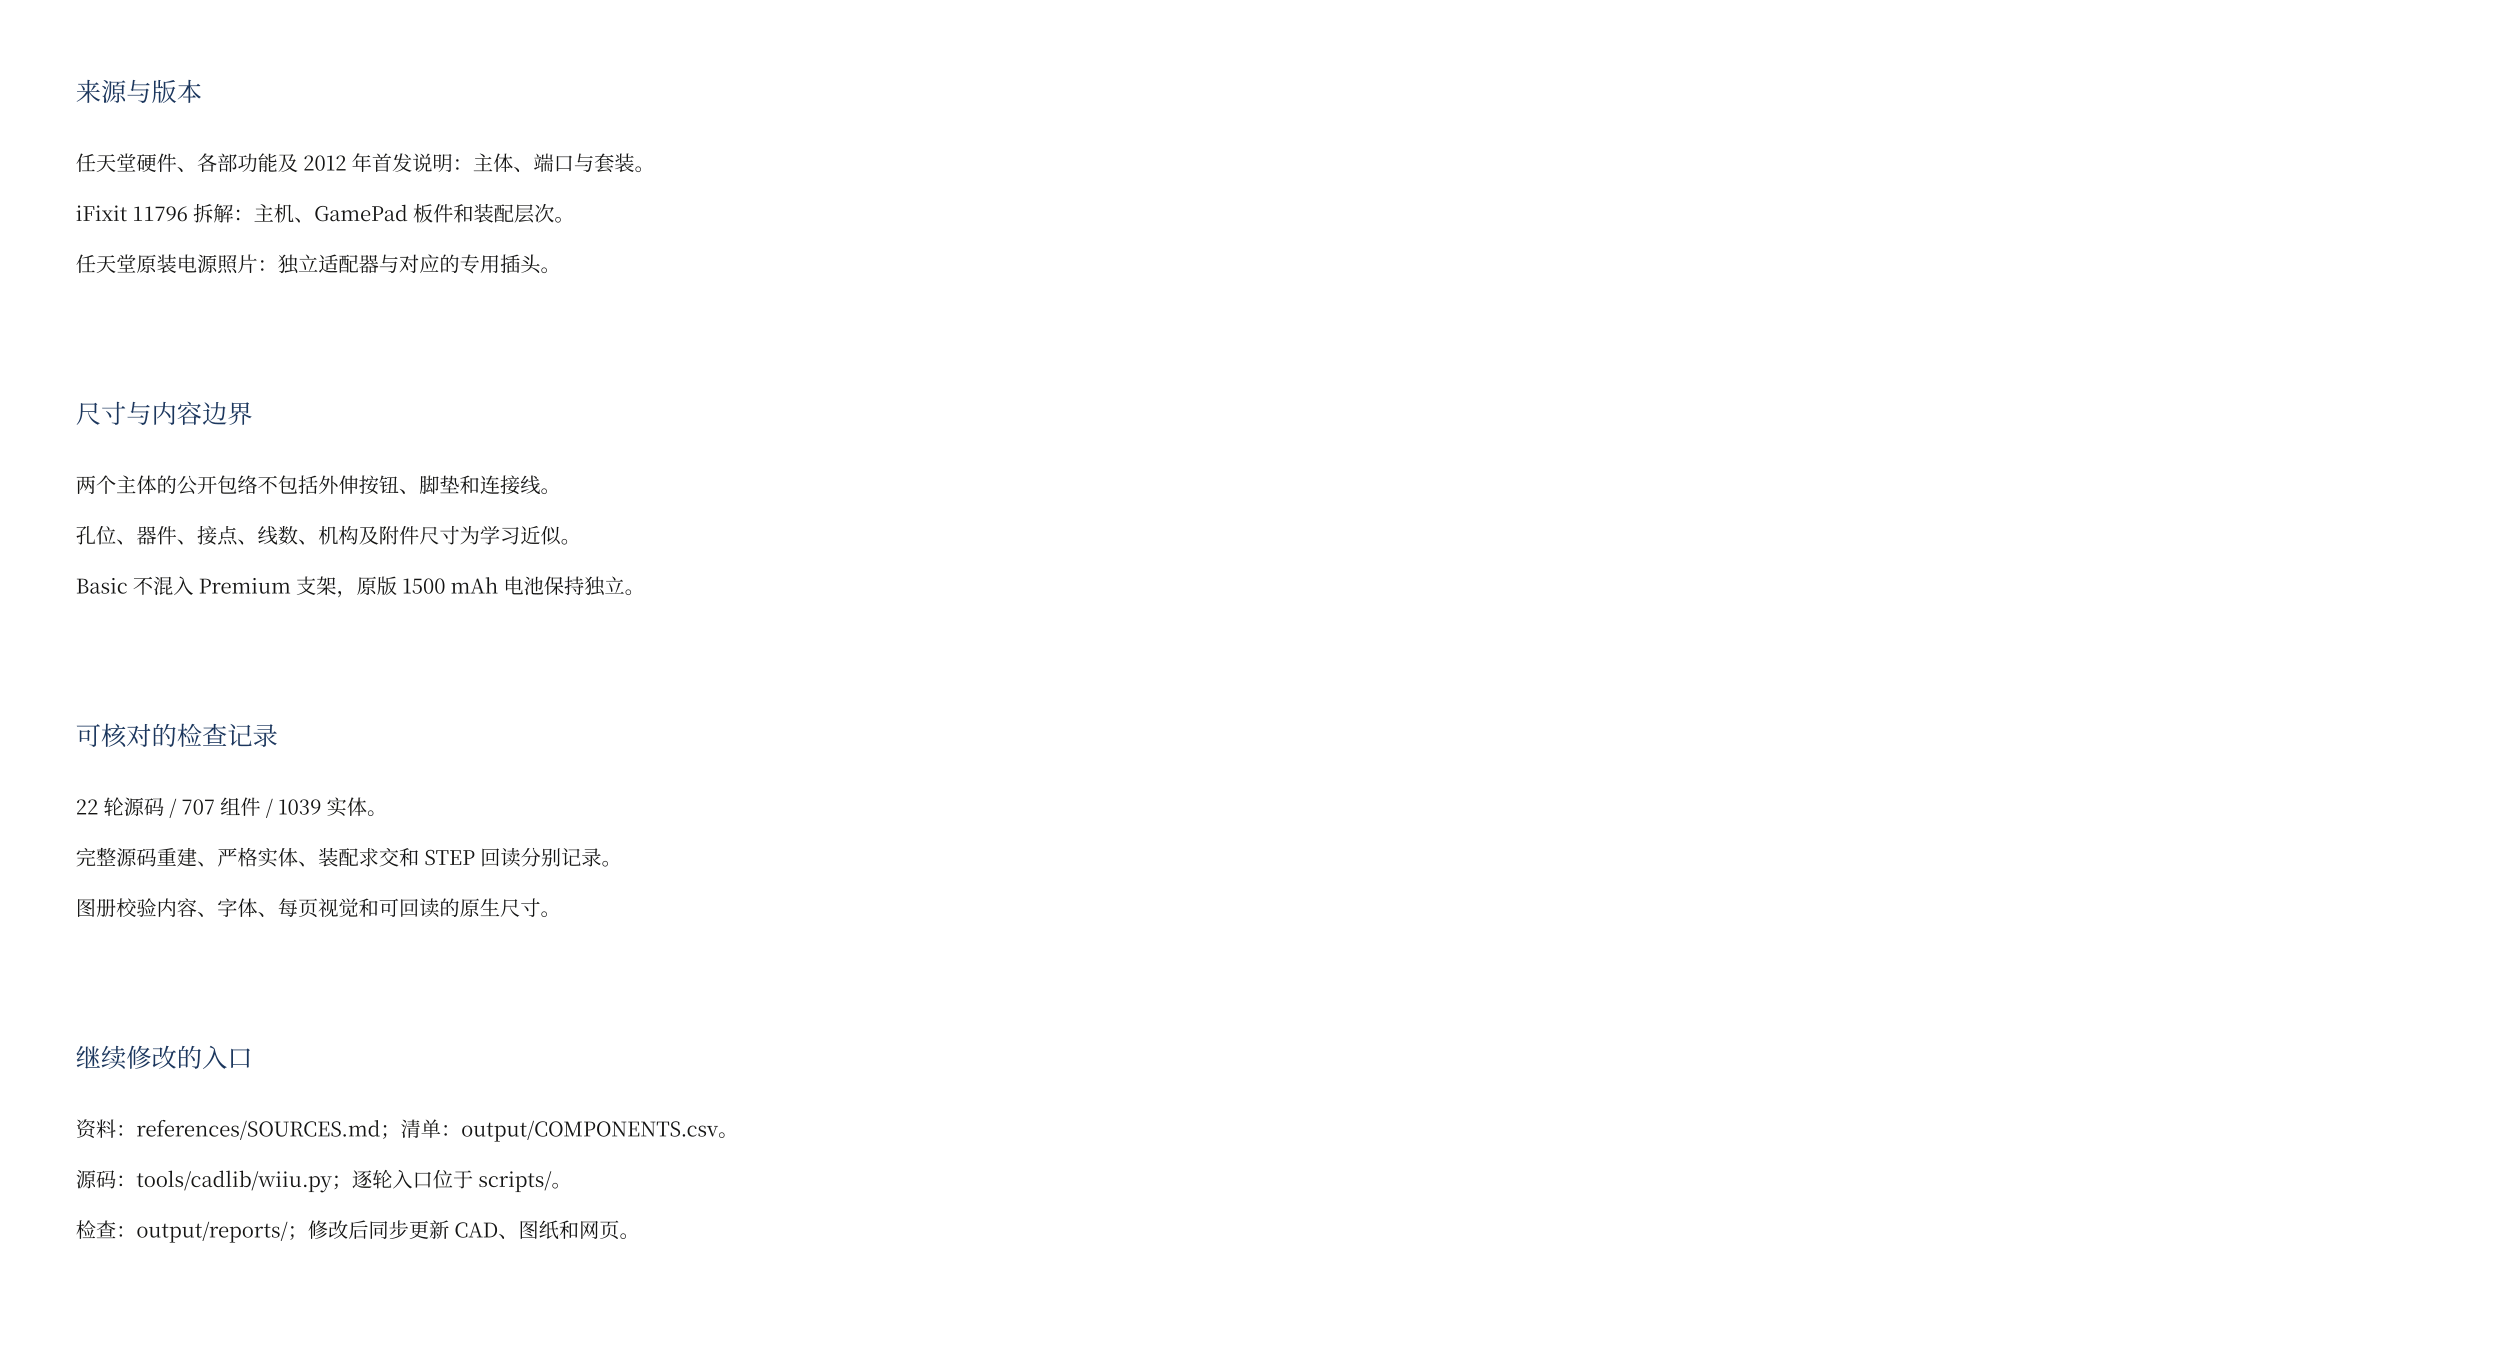
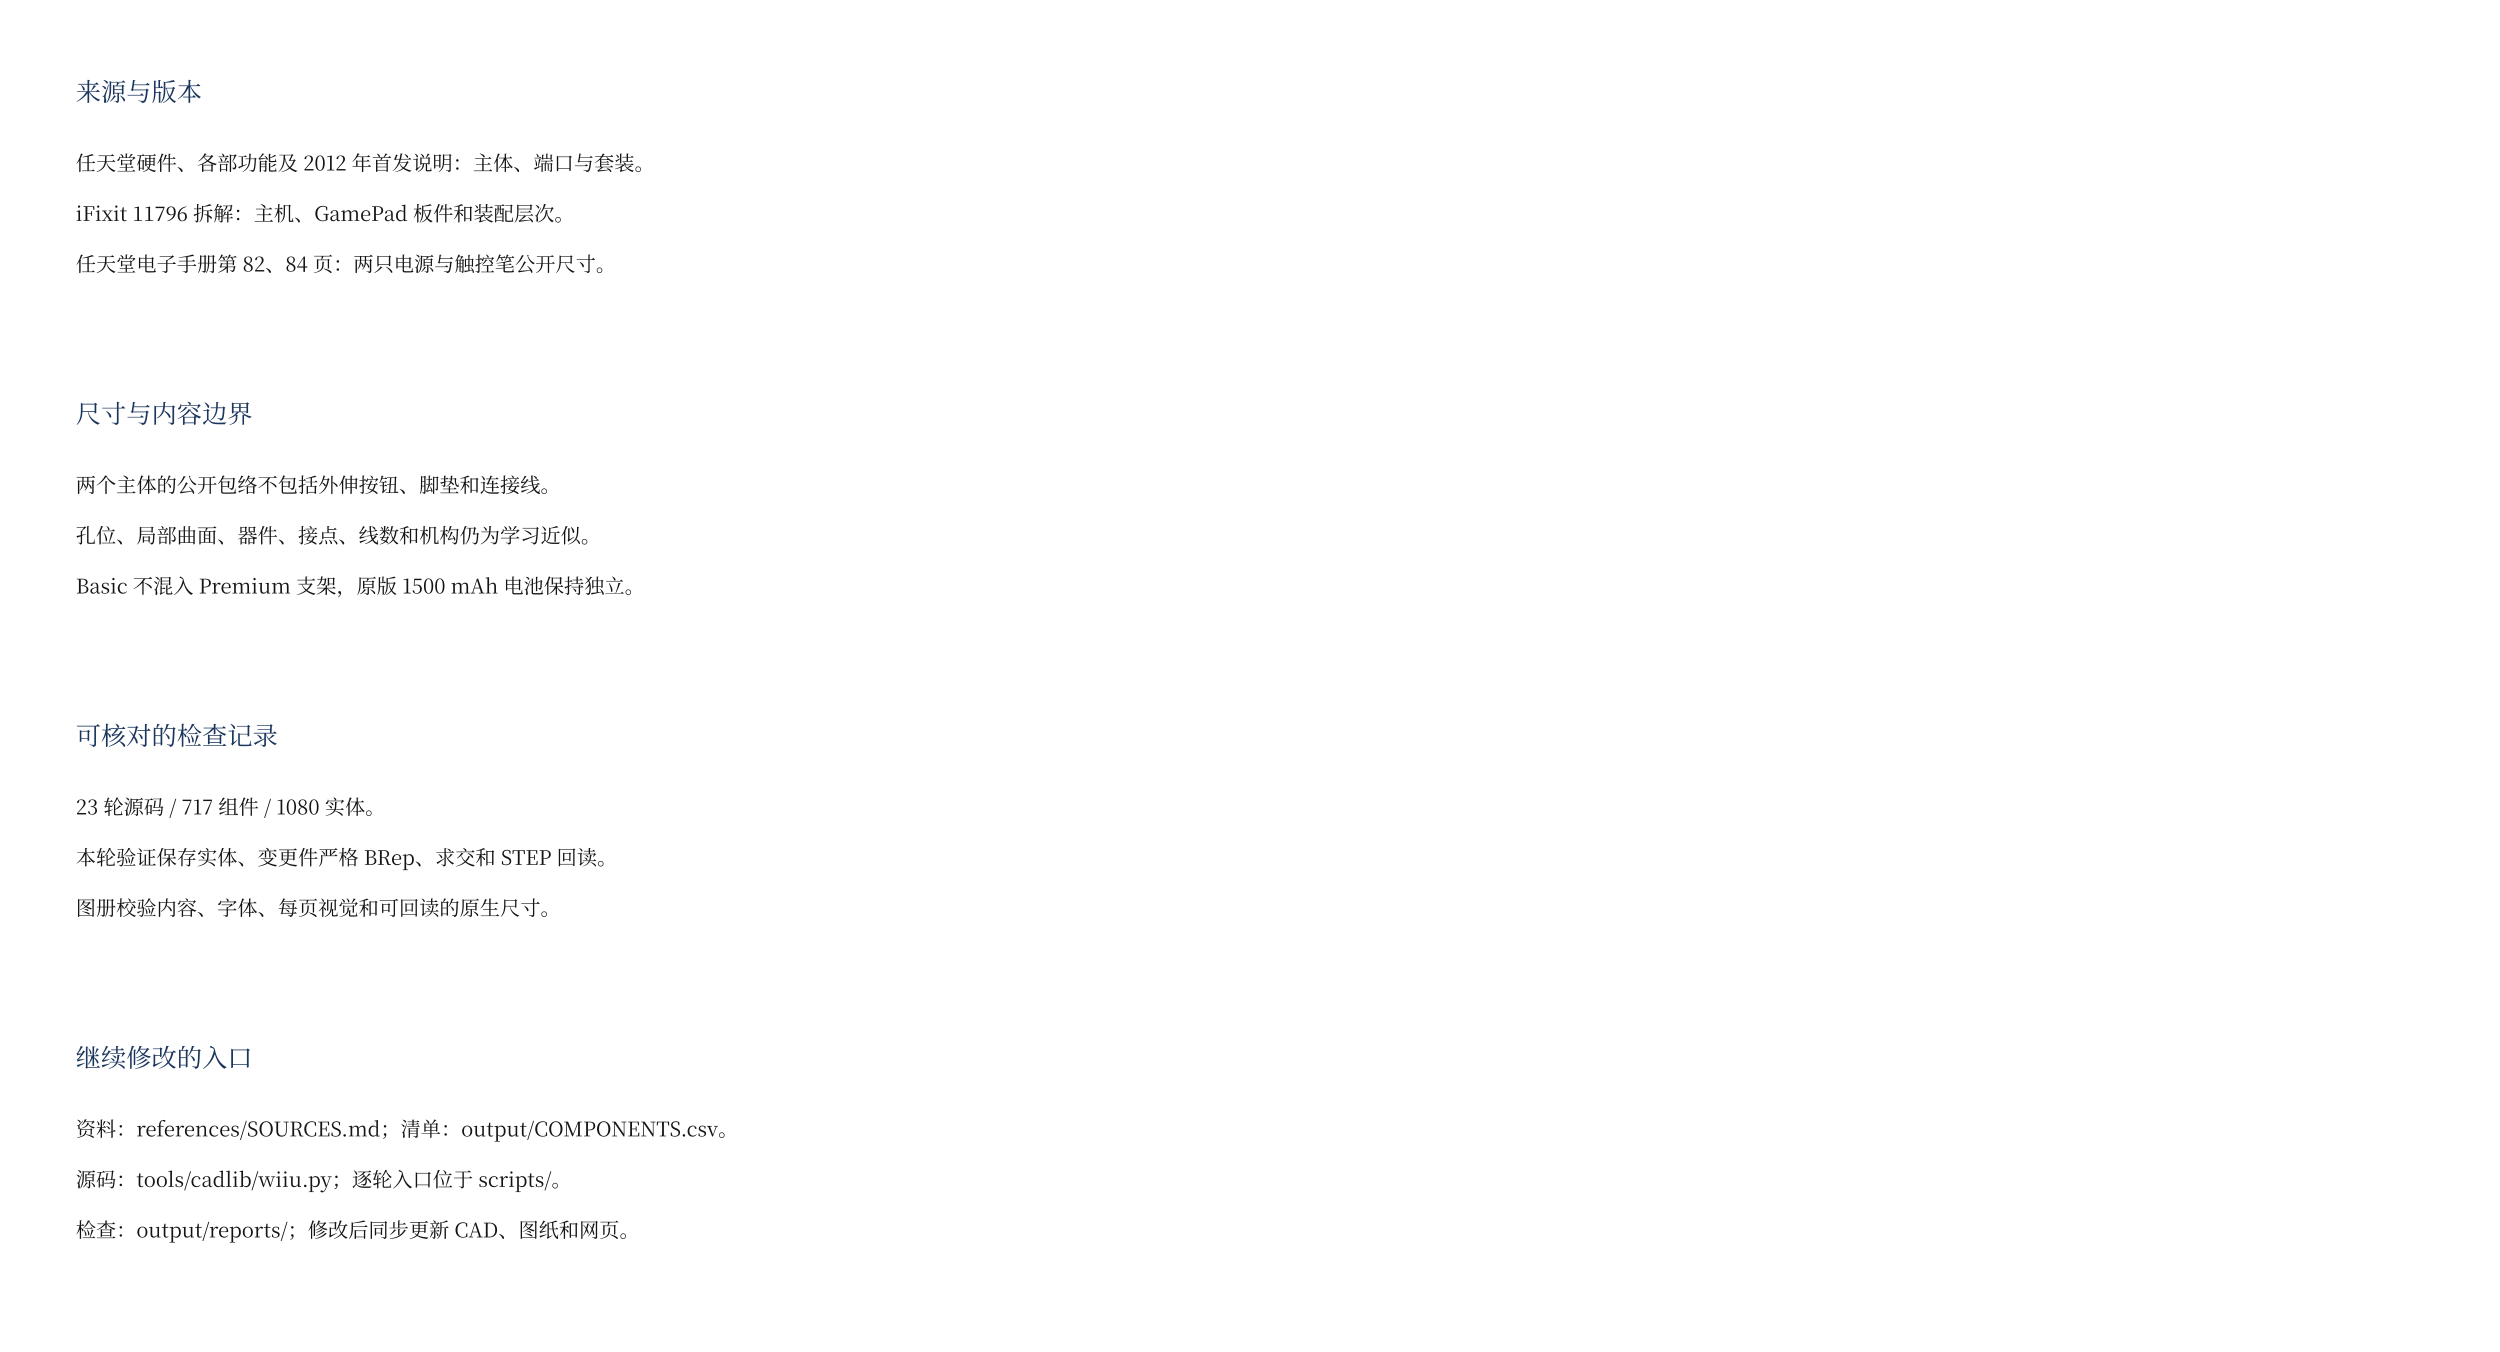
<svg xmlns="http://www.w3.org/2000/svg" width="396mm" height="214mm" viewBox="0 0 396 214">
  <style>text {font-family:TsangerJinKai02, Noto Serif CJK SC, serif;font-weight:400;}</style>
  <text x="12" y="16" font-size="4" text-anchor="start" fill="#1B365D">来源与版本</text>
  <text x="12" y="27" font-size="3.2" text-anchor="start" fill="#141413">任天堂硬件、各部功能及 2012 年首发说明：主体、端口与套装。</text>
  <text x="12" y="35" font-size="3.2" text-anchor="start" fill="#141413">iFixit 11796 拆解：主机、GamePad 板件和装配层次。</text>
-   <text x="12" y="43" font-size="3.2" text-anchor="start" fill="#141413">任天堂原装电源照片：独立适配器与对应的专用插头。</text>
+   <text x="12" y="43" font-size="3.2" text-anchor="start" fill="#141413">任天堂电子手册第 82、84 页：两只电源与触控笔公开尺寸。</text>
  <text x="12" y="67" font-size="4" text-anchor="start" fill="#1B365D">尺寸与内容边界</text>
  <text x="12" y="78" font-size="3.2" text-anchor="start" fill="#141413">两个主体的公开包络不包括外伸按钮、脚垫和连接线。</text>
-   <text x="12" y="86" font-size="3.2" text-anchor="start" fill="#141413">孔位、器件、接点、线数、机构及附件尺寸为学习近似。</text>
+   <text x="12" y="86" font-size="3.2" text-anchor="start" fill="#141413">孔位、局部曲面、器件、接点、线数和机构仍为学习近似。</text>
  <text x="12" y="94" font-size="3.2" text-anchor="start" fill="#141413">Basic 不混入 Premium 支架，原版 1500 mAh 电池保持独立。</text>
  <text x="12" y="118" font-size="4" text-anchor="start" fill="#1B365D">可核对的检查记录</text>
-   <text x="12" y="129" font-size="3.2" text-anchor="start" fill="#141413">22 轮源码 / 707 组件 / 1039 实体。</text>
-   <text x="12" y="137" font-size="3.2" text-anchor="start" fill="#141413">完整源码重建、严格实体、装配求交和 STEP 回读分别记录。</text>
+   <text x="12" y="129" font-size="3.2" text-anchor="start" fill="#141413">23 轮源码 / 717 组件 / 1080 实体。</text>
+   <text x="12" y="137" font-size="3.2" text-anchor="start" fill="#141413">本轮验证保存实体、变更件严格 BRep、求交和 STEP 回读。</text>
  <text x="12" y="145" font-size="3.2" text-anchor="start" fill="#141413">图册校验内容、字体、每页视觉和可回读的原生尺寸。</text>
  <text x="12" y="169" font-size="4" text-anchor="start" fill="#1B365D">继续修改的入口</text>
  <text x="12" y="180" font-size="3.2" text-anchor="start" fill="#141413">资料：references/SOURCES.md；清单：output/COMPONENTS.csv。</text>
  <text x="12" y="188" font-size="3.2" text-anchor="start" fill="#141413">源码：tools/cadlib/wiiu.py；逐轮入口位于 scripts/。</text>
  <text x="12" y="196" font-size="3.2" text-anchor="start" fill="#141413">检查：output/reports/；修改后同步更新 CAD、图纸和网页。</text>
</svg>
